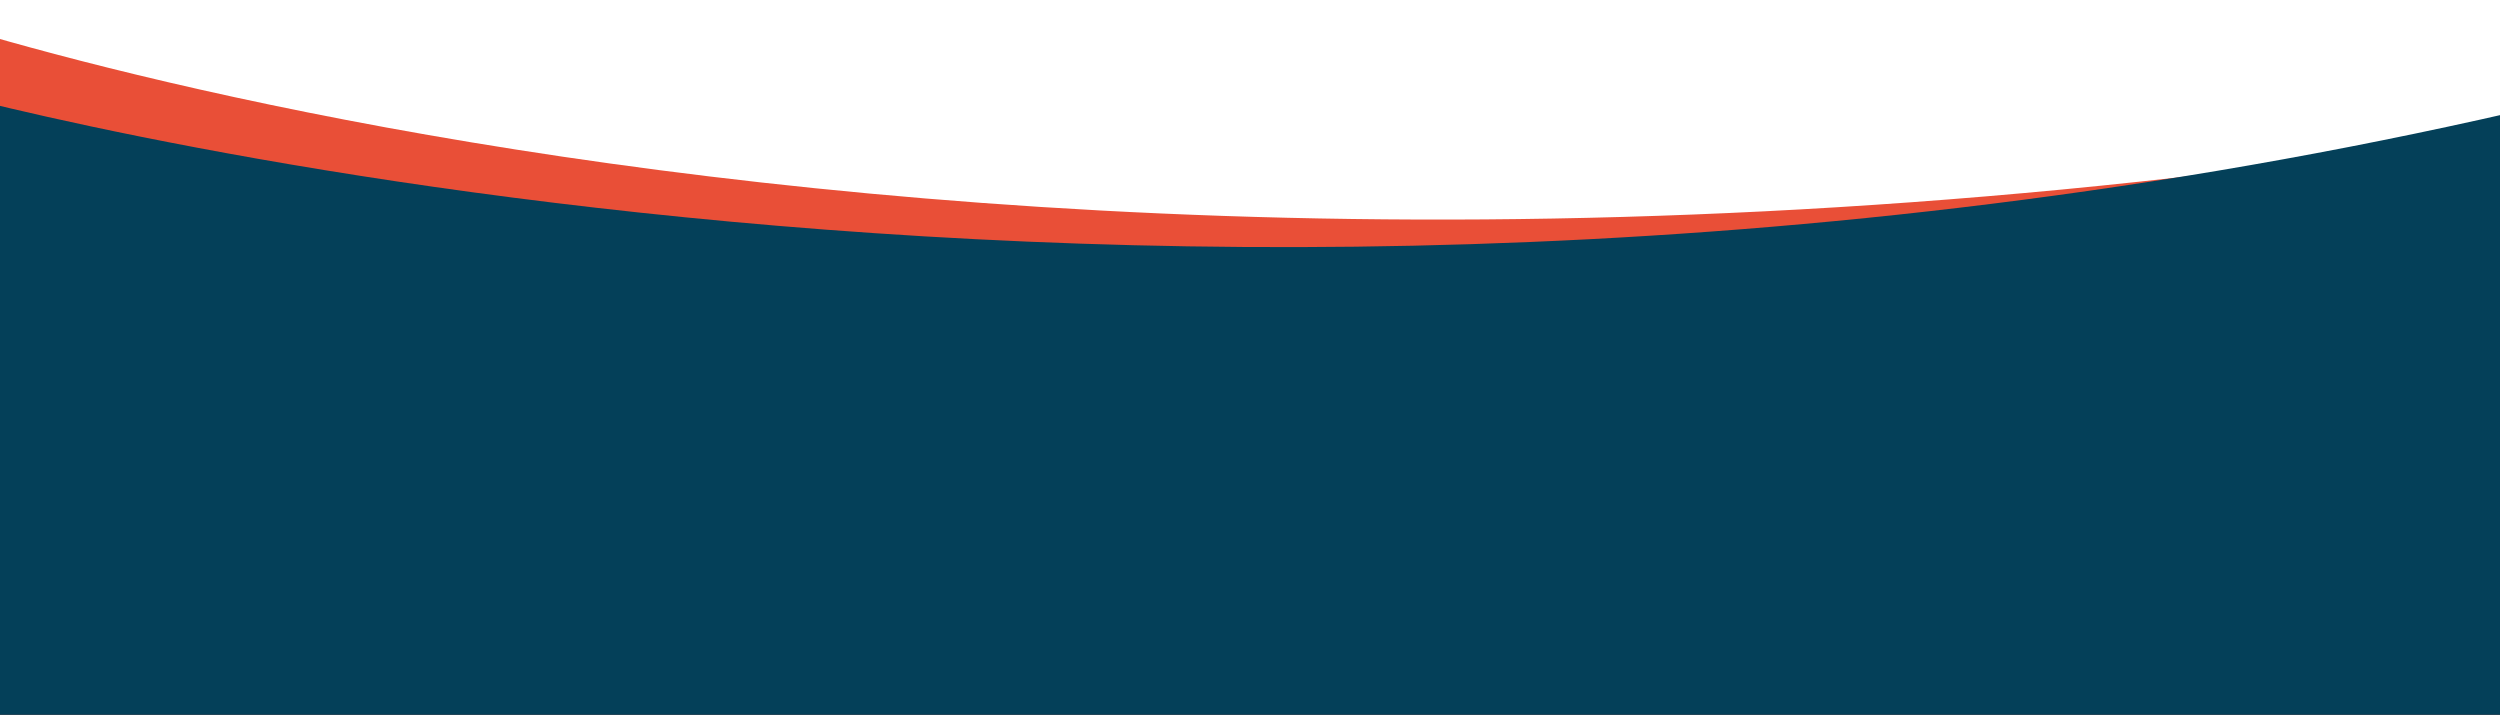
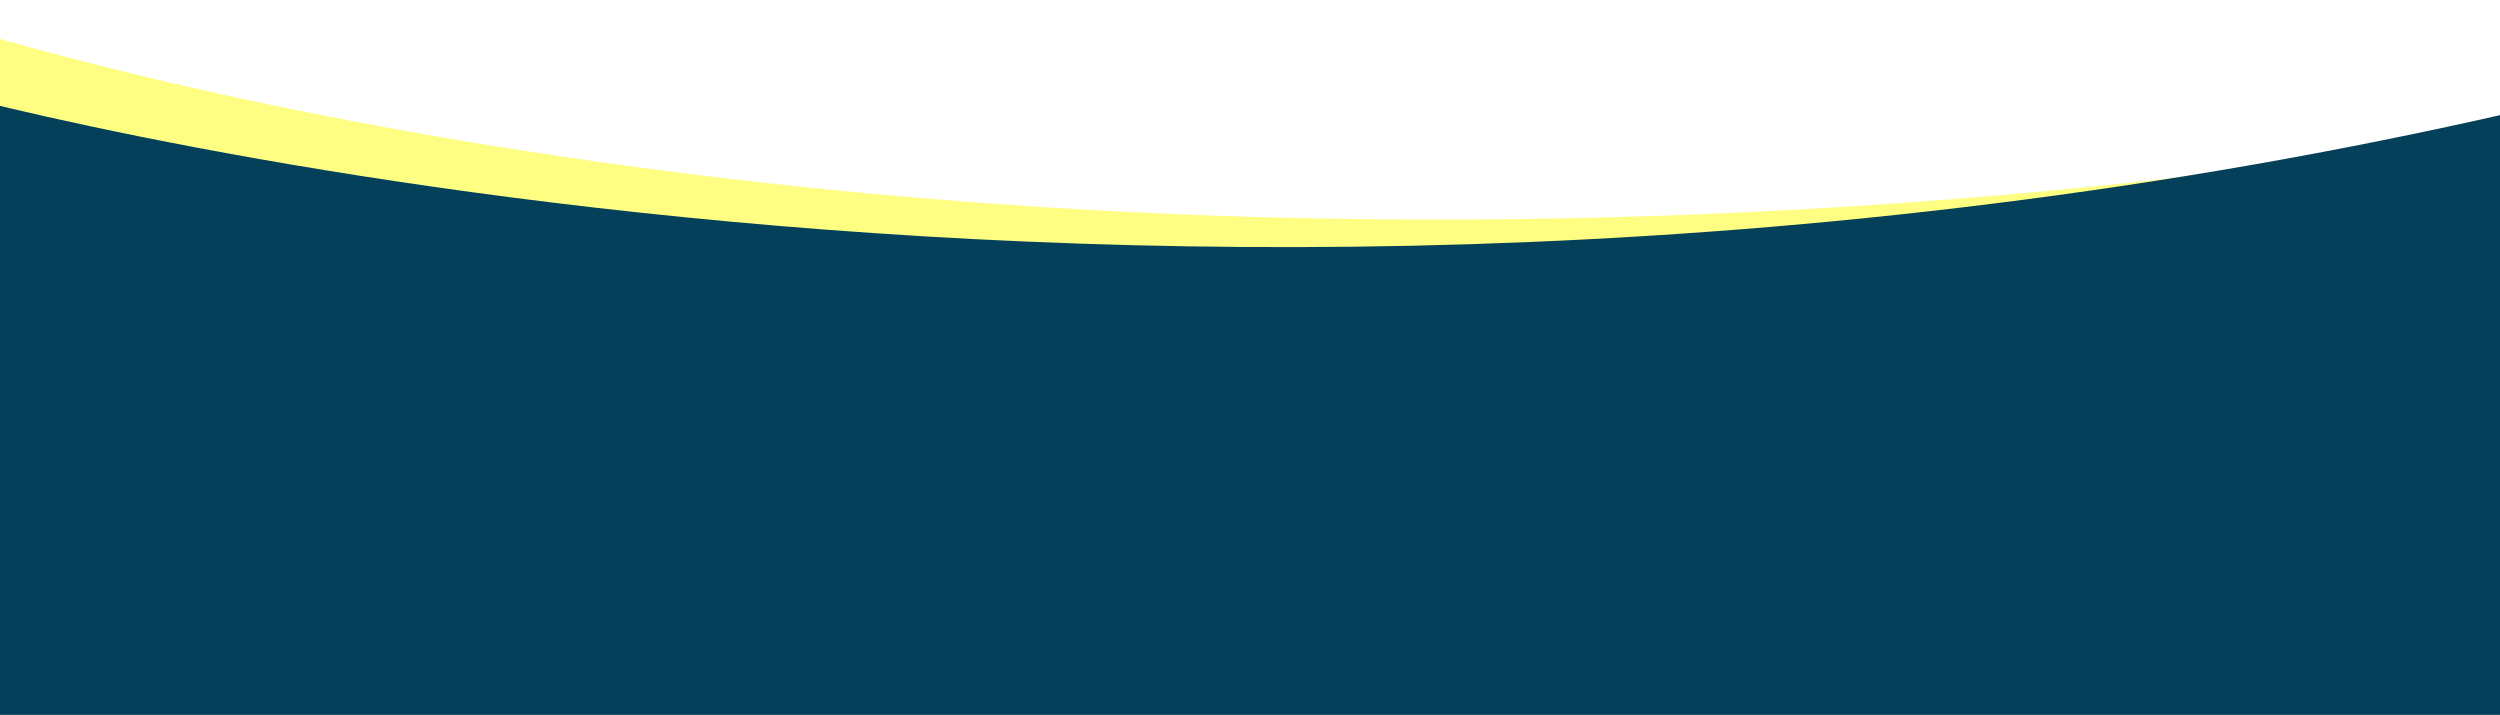
<svg xmlns="http://www.w3.org/2000/svg" width="1280" height="366" viewBox="0 0 1280 366" fill="none">
-   <path d="M1561 10.955C604.383 245.494 -64 0 -64 0V366H1552.74L1561 10.955Z" fill="#E94F37" />
+   <path d="M1561 10.955C604.383 245.494 -64 0 -64 0V366H1552.74L1561 10.955Z" fill="#FEFE83" />
  <path d="M1339 44.901C605.341 229.094 -40 44 -40 44V366H1332.03L1339 44.901Z" fill="#044059" />
</svg>
